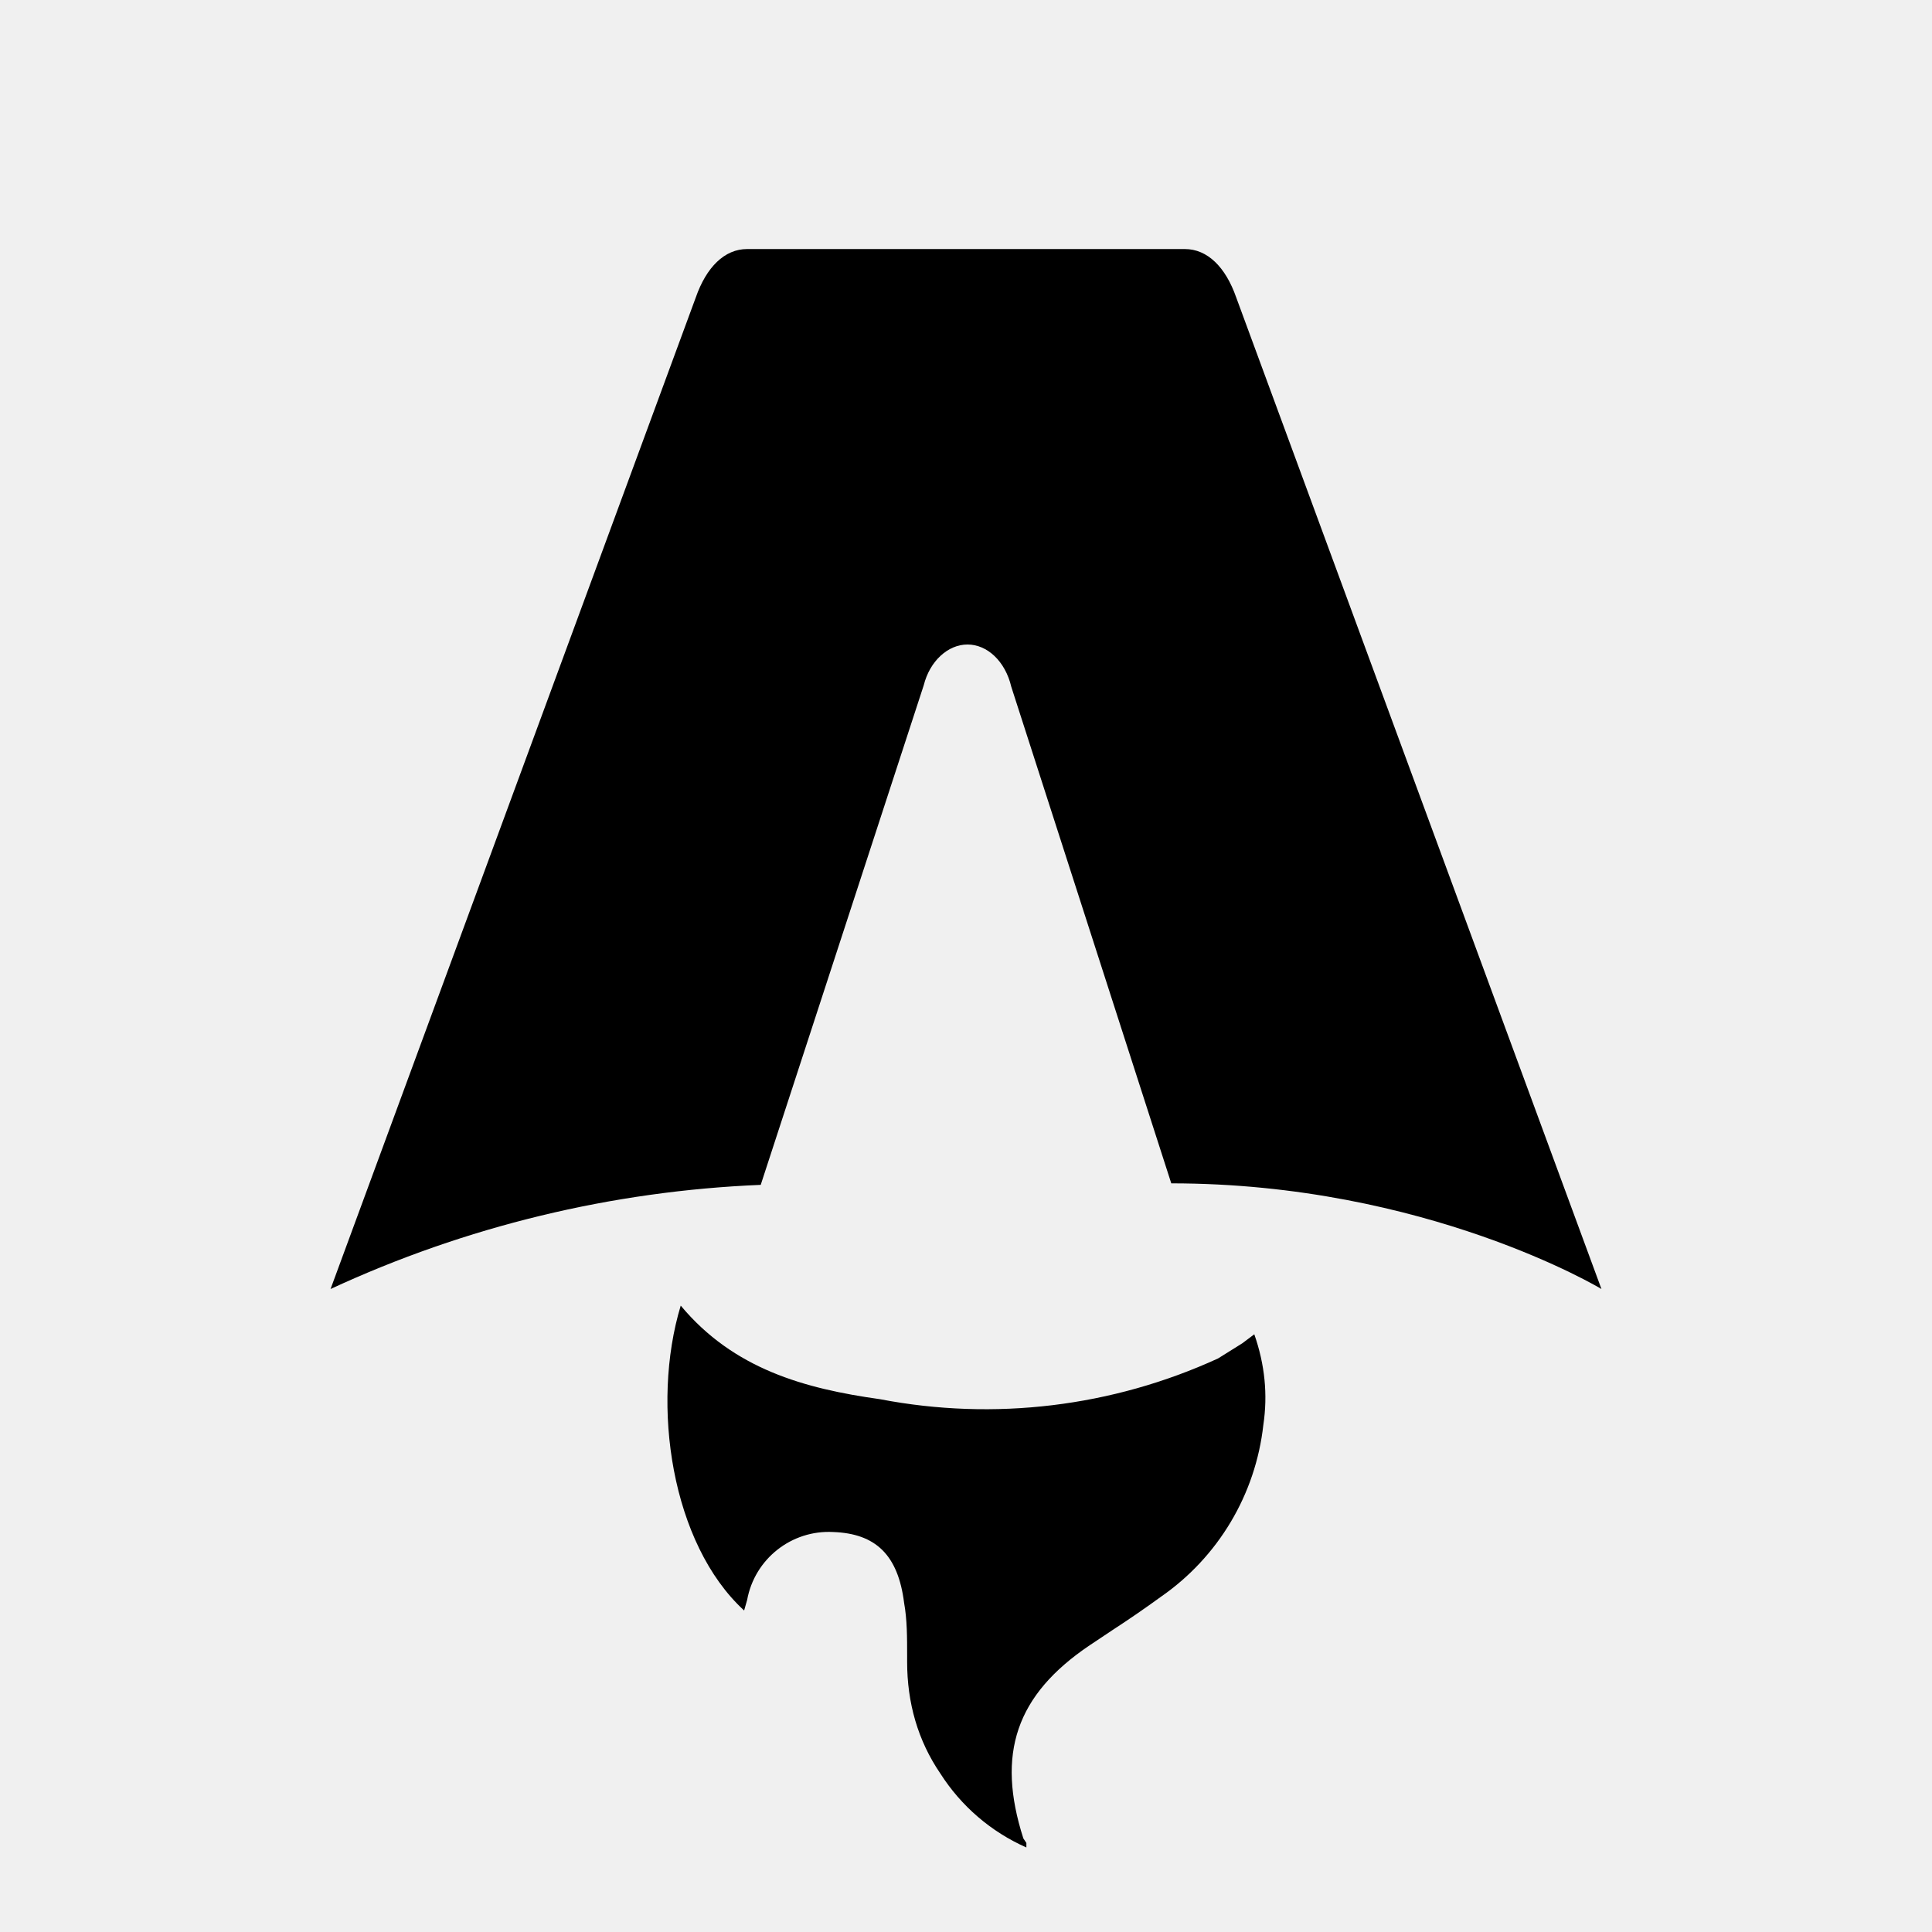
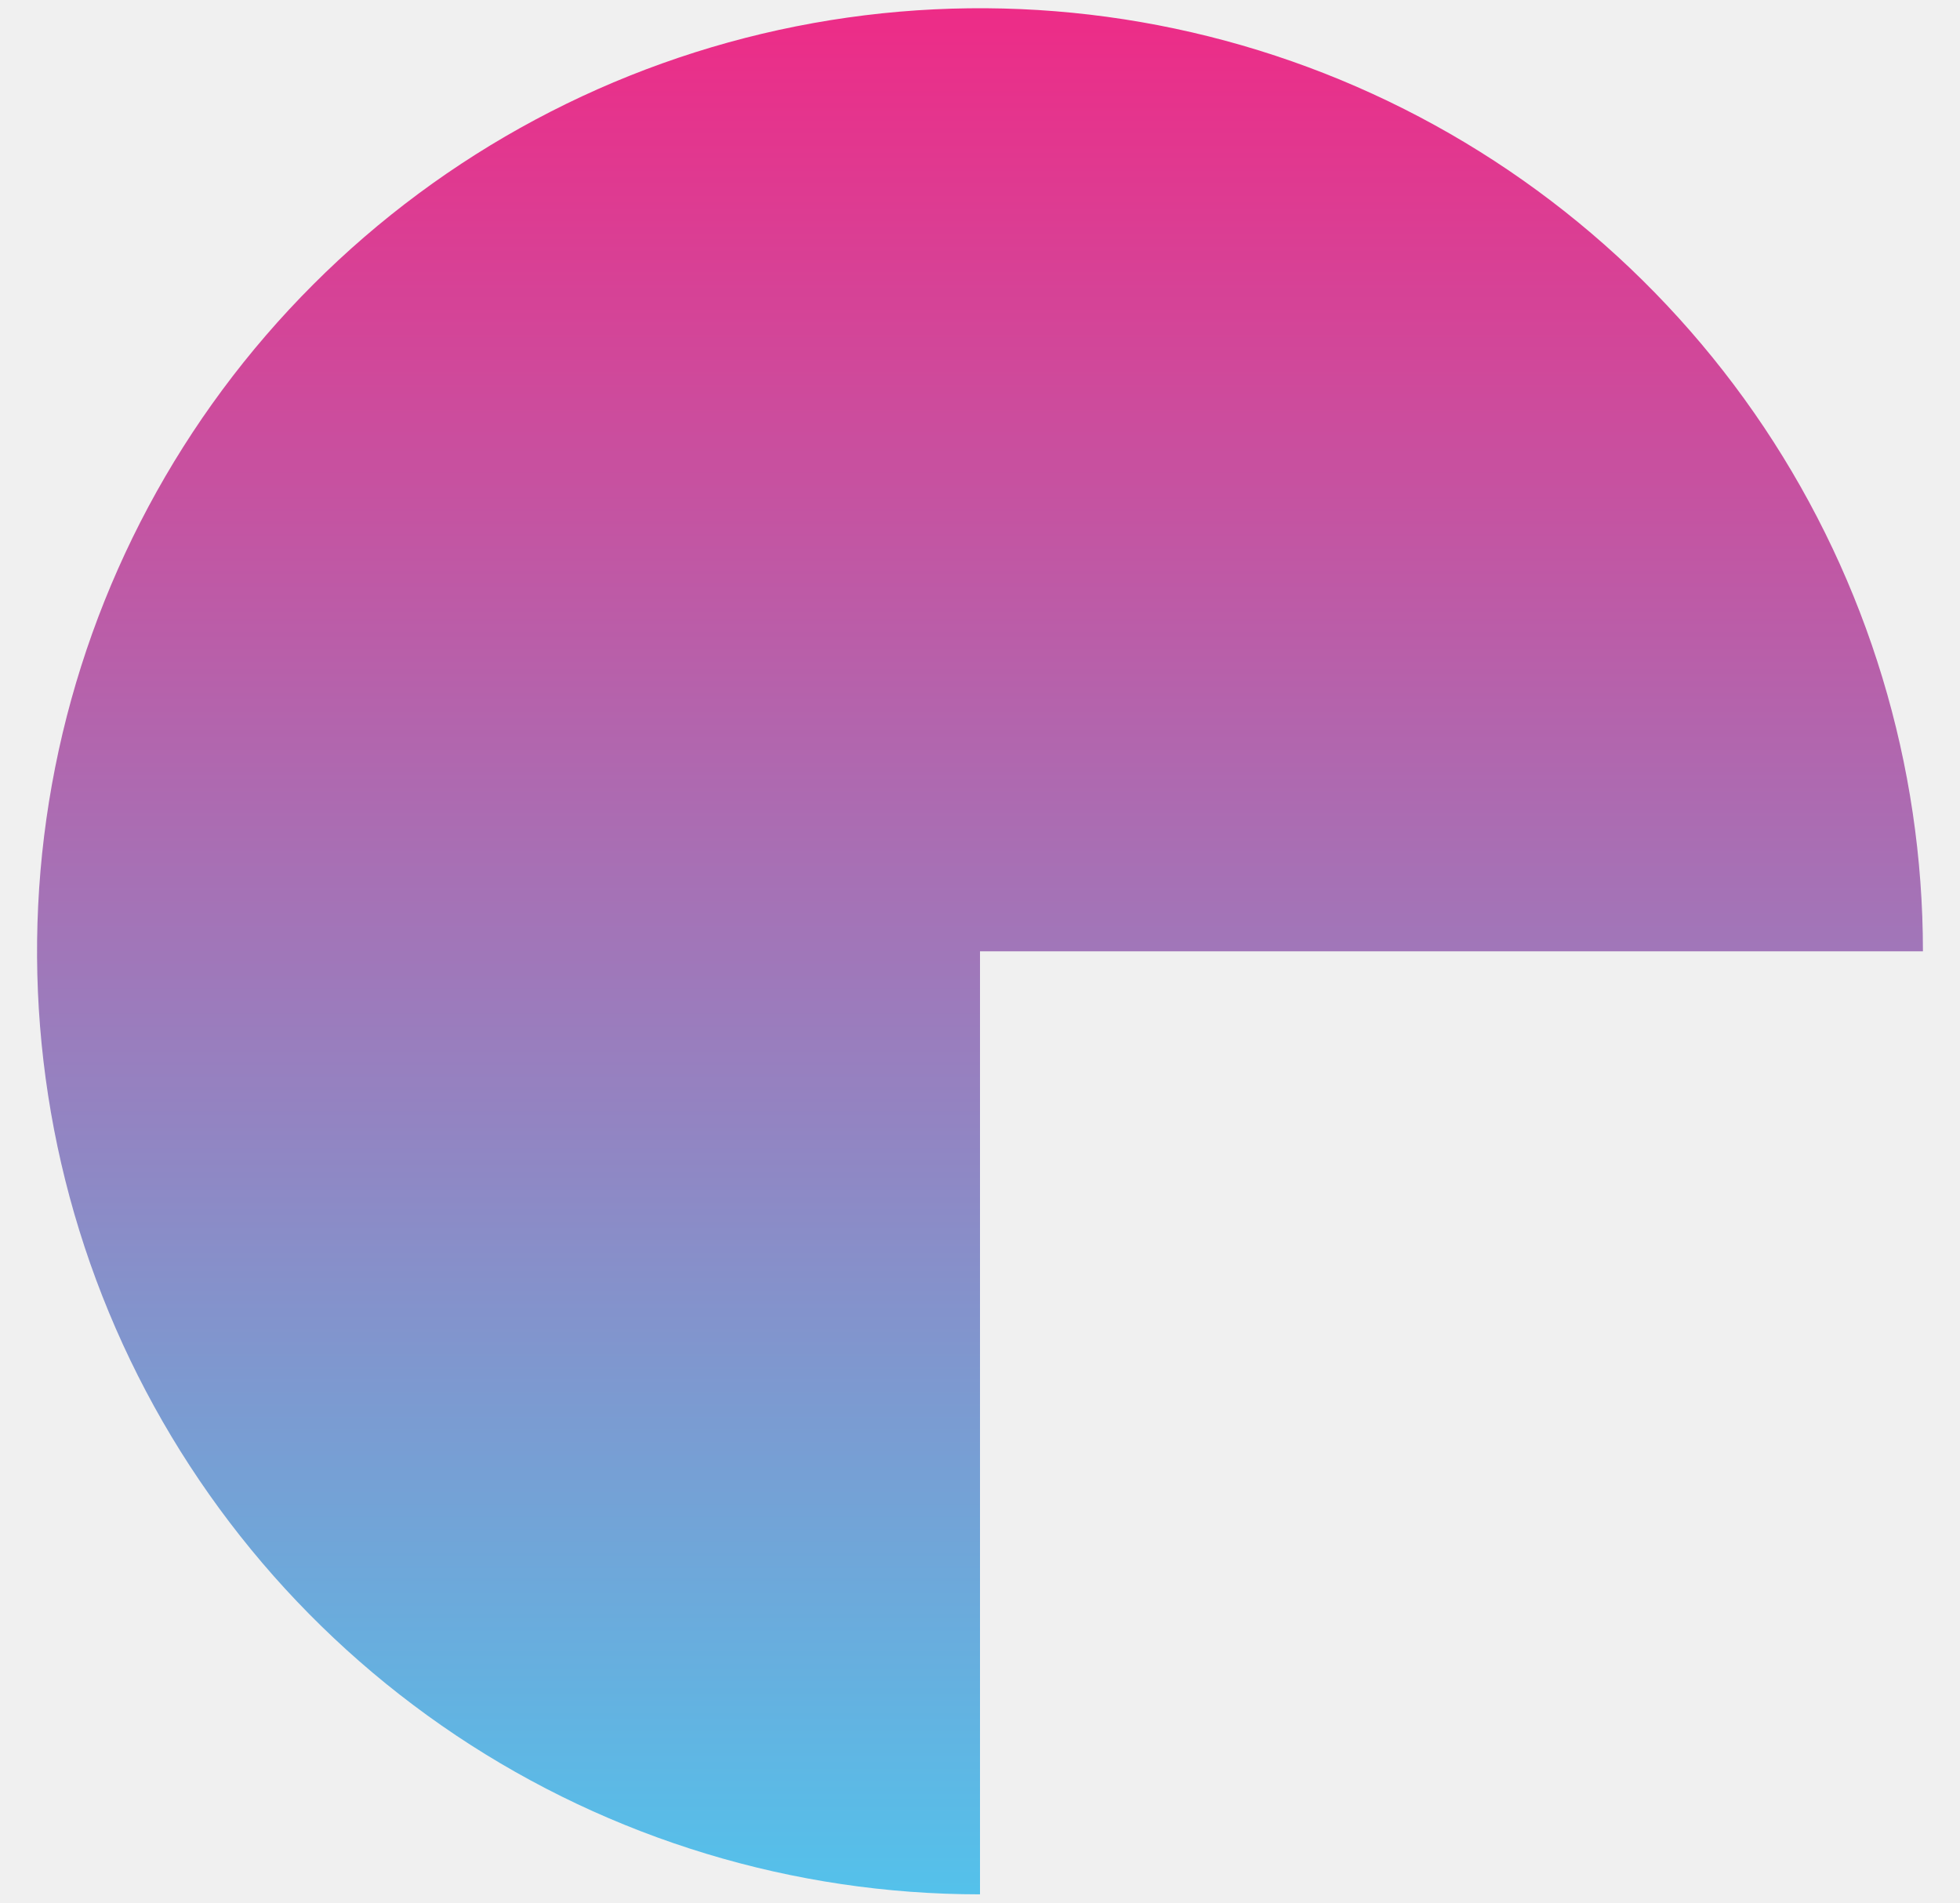
- <svg xmlns="http://www.w3.org/2000/svg" fill="none" viewBox="0 0 128 128">
-   <path d="M50.4 78.5a75.1 75.1 0 0 0-28.5 6.9l24.2-65.7c.7-2 1.9-3.2 3.4-3.2h29c1.5 0 2.7 1.2 3.4 3.2l24.2 65.7s-11.6-7-28.5-7L67 45.5c-.4-1.7-1.6-2.8-2.9-2.8-1.3 0-2.5 1.1-2.9 2.7L50.4 78.5Zm-1.1 28.2Zm-4.2-20.2c-2 6.6-.6 15.8 4.2 20.2a17.5 17.5 0 0 1 .2-.7 5.5 5.5 0 0 1 5.7-4.5c2.8.1 4.3 1.5 4.7 4.7.2 1.1.2 2.3.2 3.5v.4c0 2.7.7 5.2 2.2 7.4a13 13 0 0 0 5.7 4.9v-.3l-.2-.3c-1.8-5.6-.5-9.5 4.4-12.8l1.5-1a73 73 0 0 0 3.2-2.2 16 16 0 0 0 6.8-11.4c.3-2 .1-4-.6-6l-.8.6-1.6 1a37 37 0 0 1-22.4 2.7c-5-.7-9.7-2-13.2-6.2Z" />
-   <style>
-         path { fill: #000; }
-         @media (prefers-color-scheme: dark) {
-             path { fill: #FFF; }
-         }
-     </style>
+ <svg xmlns="http://www.w3.org/2000/svg" width="34" height="33" viewBox="0 0 34 33" fill="none">
+   <path fill-rule="evenodd" clip-rule="evenodd" d="M17 32.857C13.765 32.857 10.602 31.898 7.912 30.101C5.223 28.303 3.126 25.748 1.888 22.76C0.65 19.771 0.326 16.482 0.957 13.309C1.588 10.136 3.146 7.221 5.434 4.934C7.721 2.646 10.636 1.088 13.809 0.457C16.982 -0.174 20.271 0.15 23.26 1.388C26.248 2.626 28.803 4.723 30.601 7.412C32.398 10.102 33.357 13.265 33.357 16.5H17V32.857Z" fill="url(#paint0_linear_38_101)" />
+   <defs>
+     <linearGradient id="paint0_linear_38_101" x1="17" y1="-1.5" x2="17" y2="34.5" gradientUnits="userSpaceOnUse">
+       <stop stop-color="#F52482" />
+       <stop offset="1" stop-color="#4CC9F0" />
+     </linearGradient>
+   </defs>
</svg>
